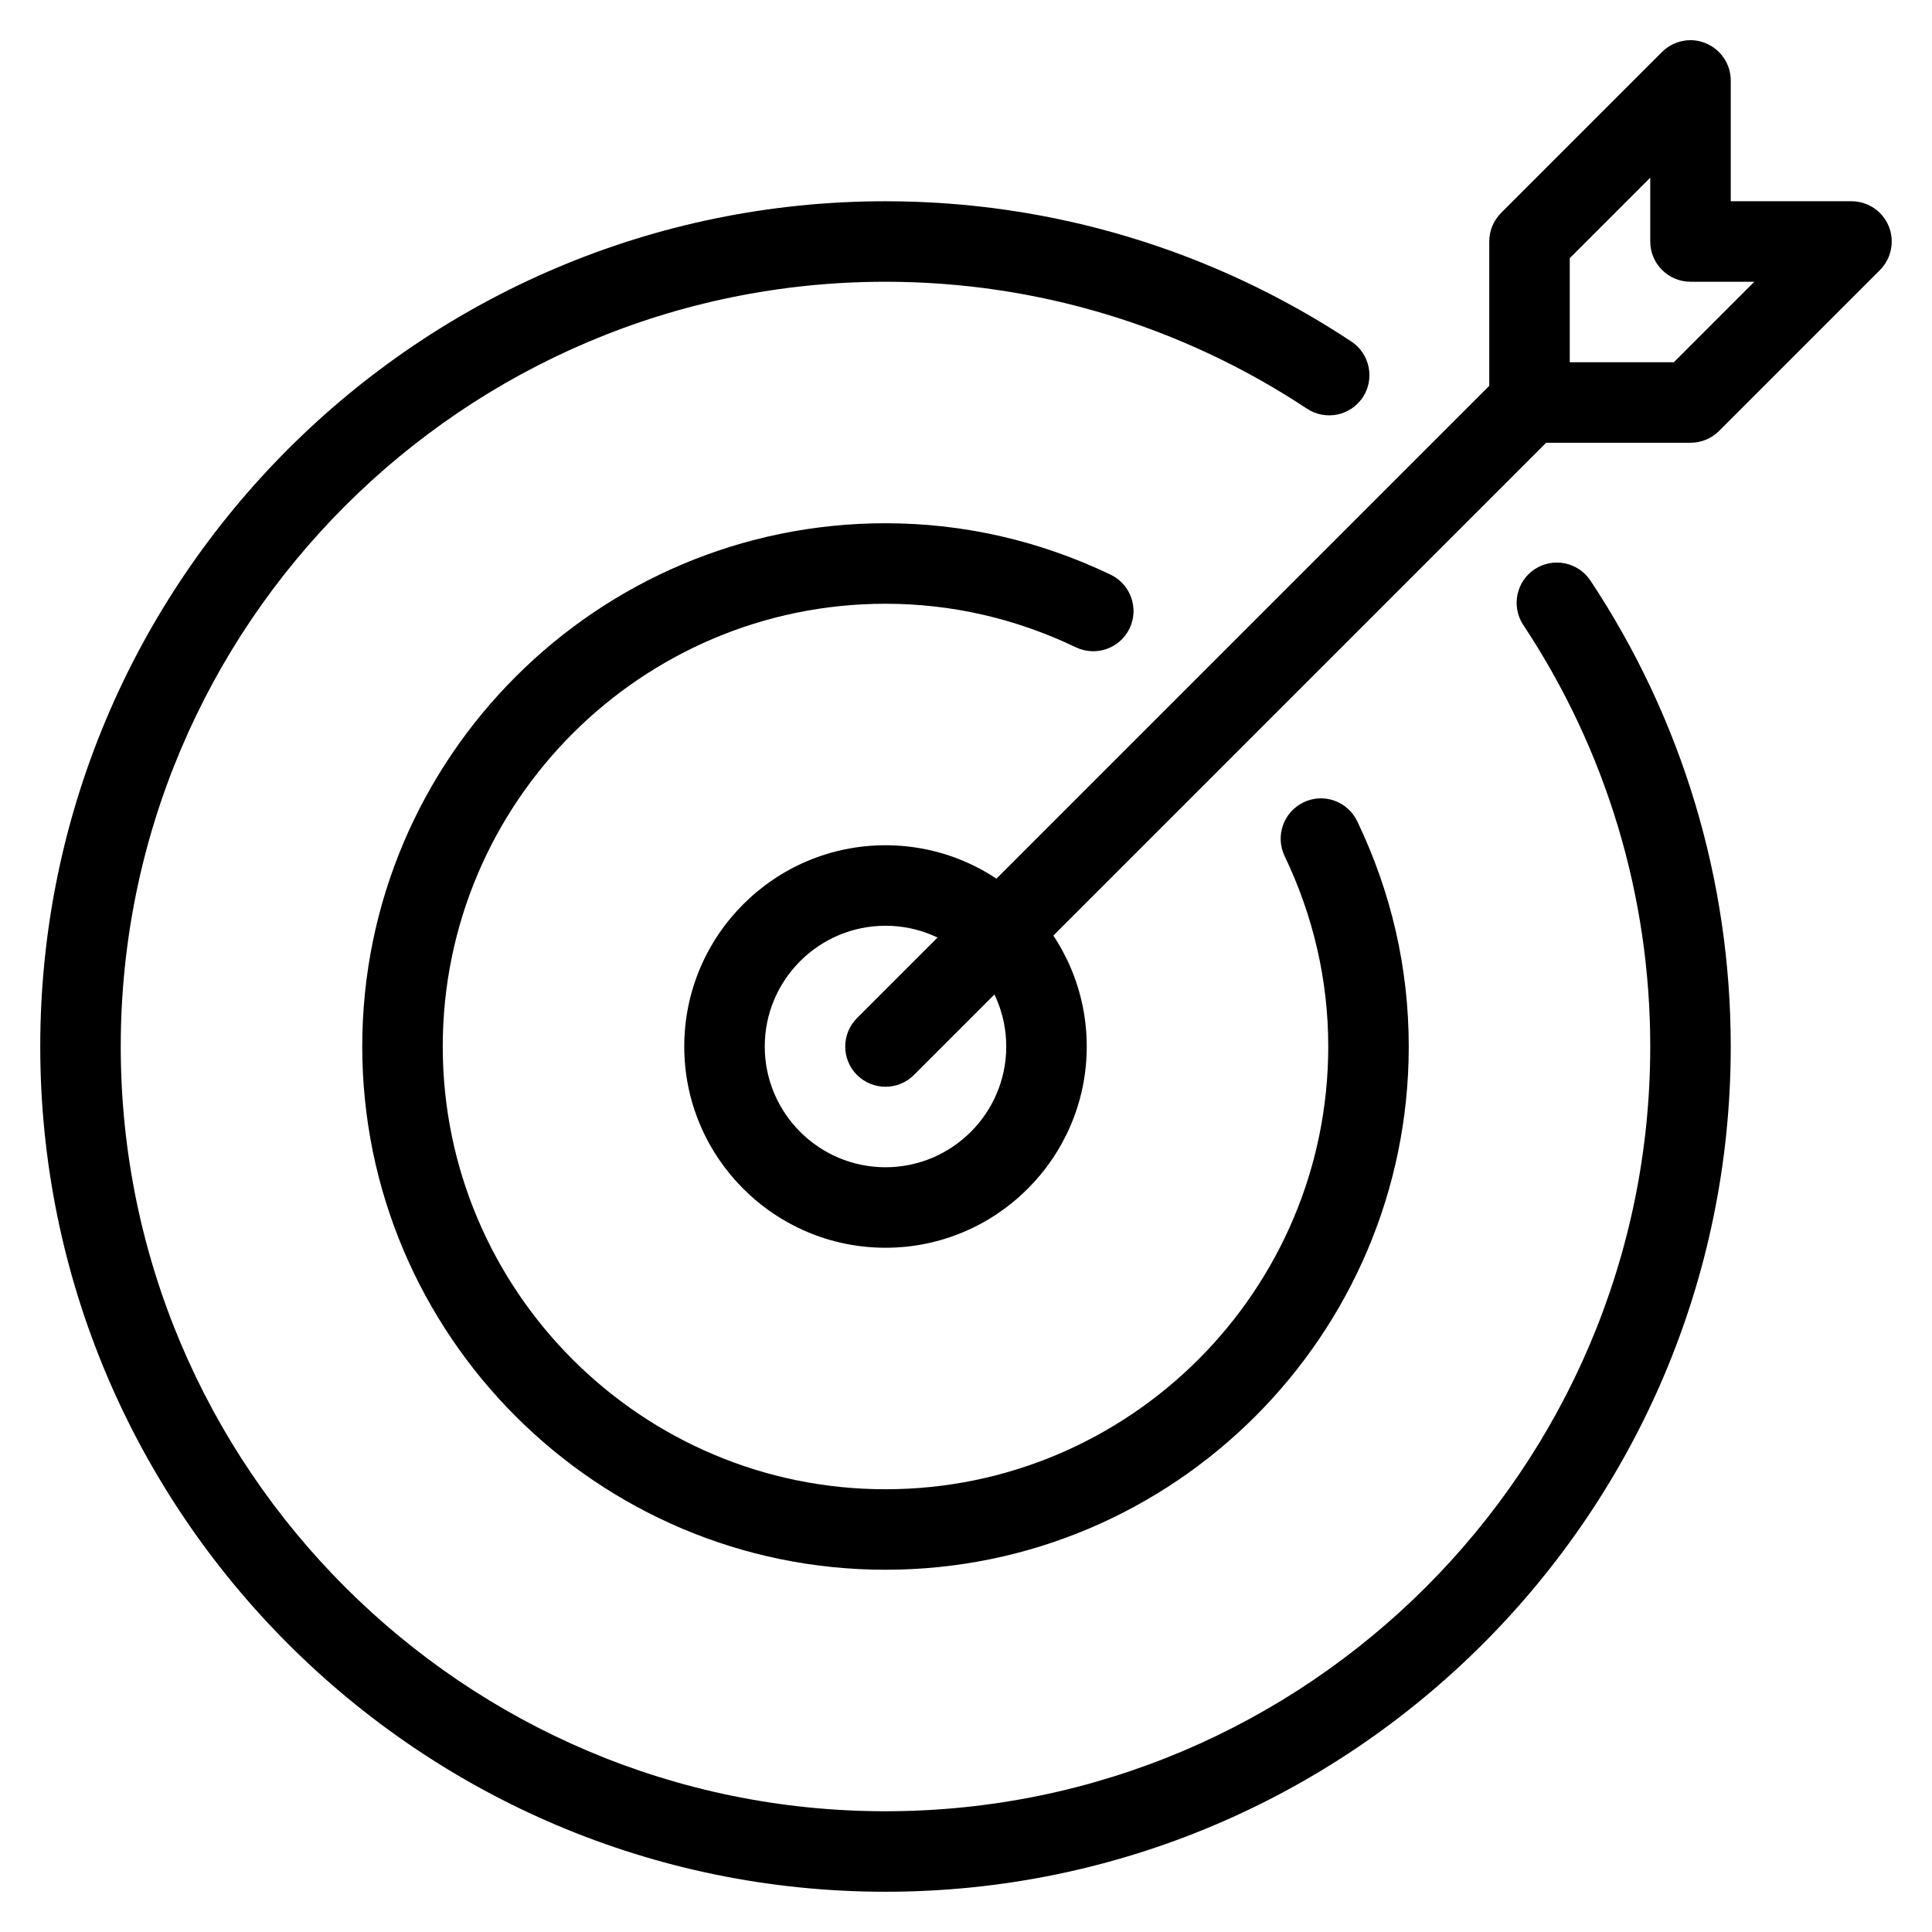
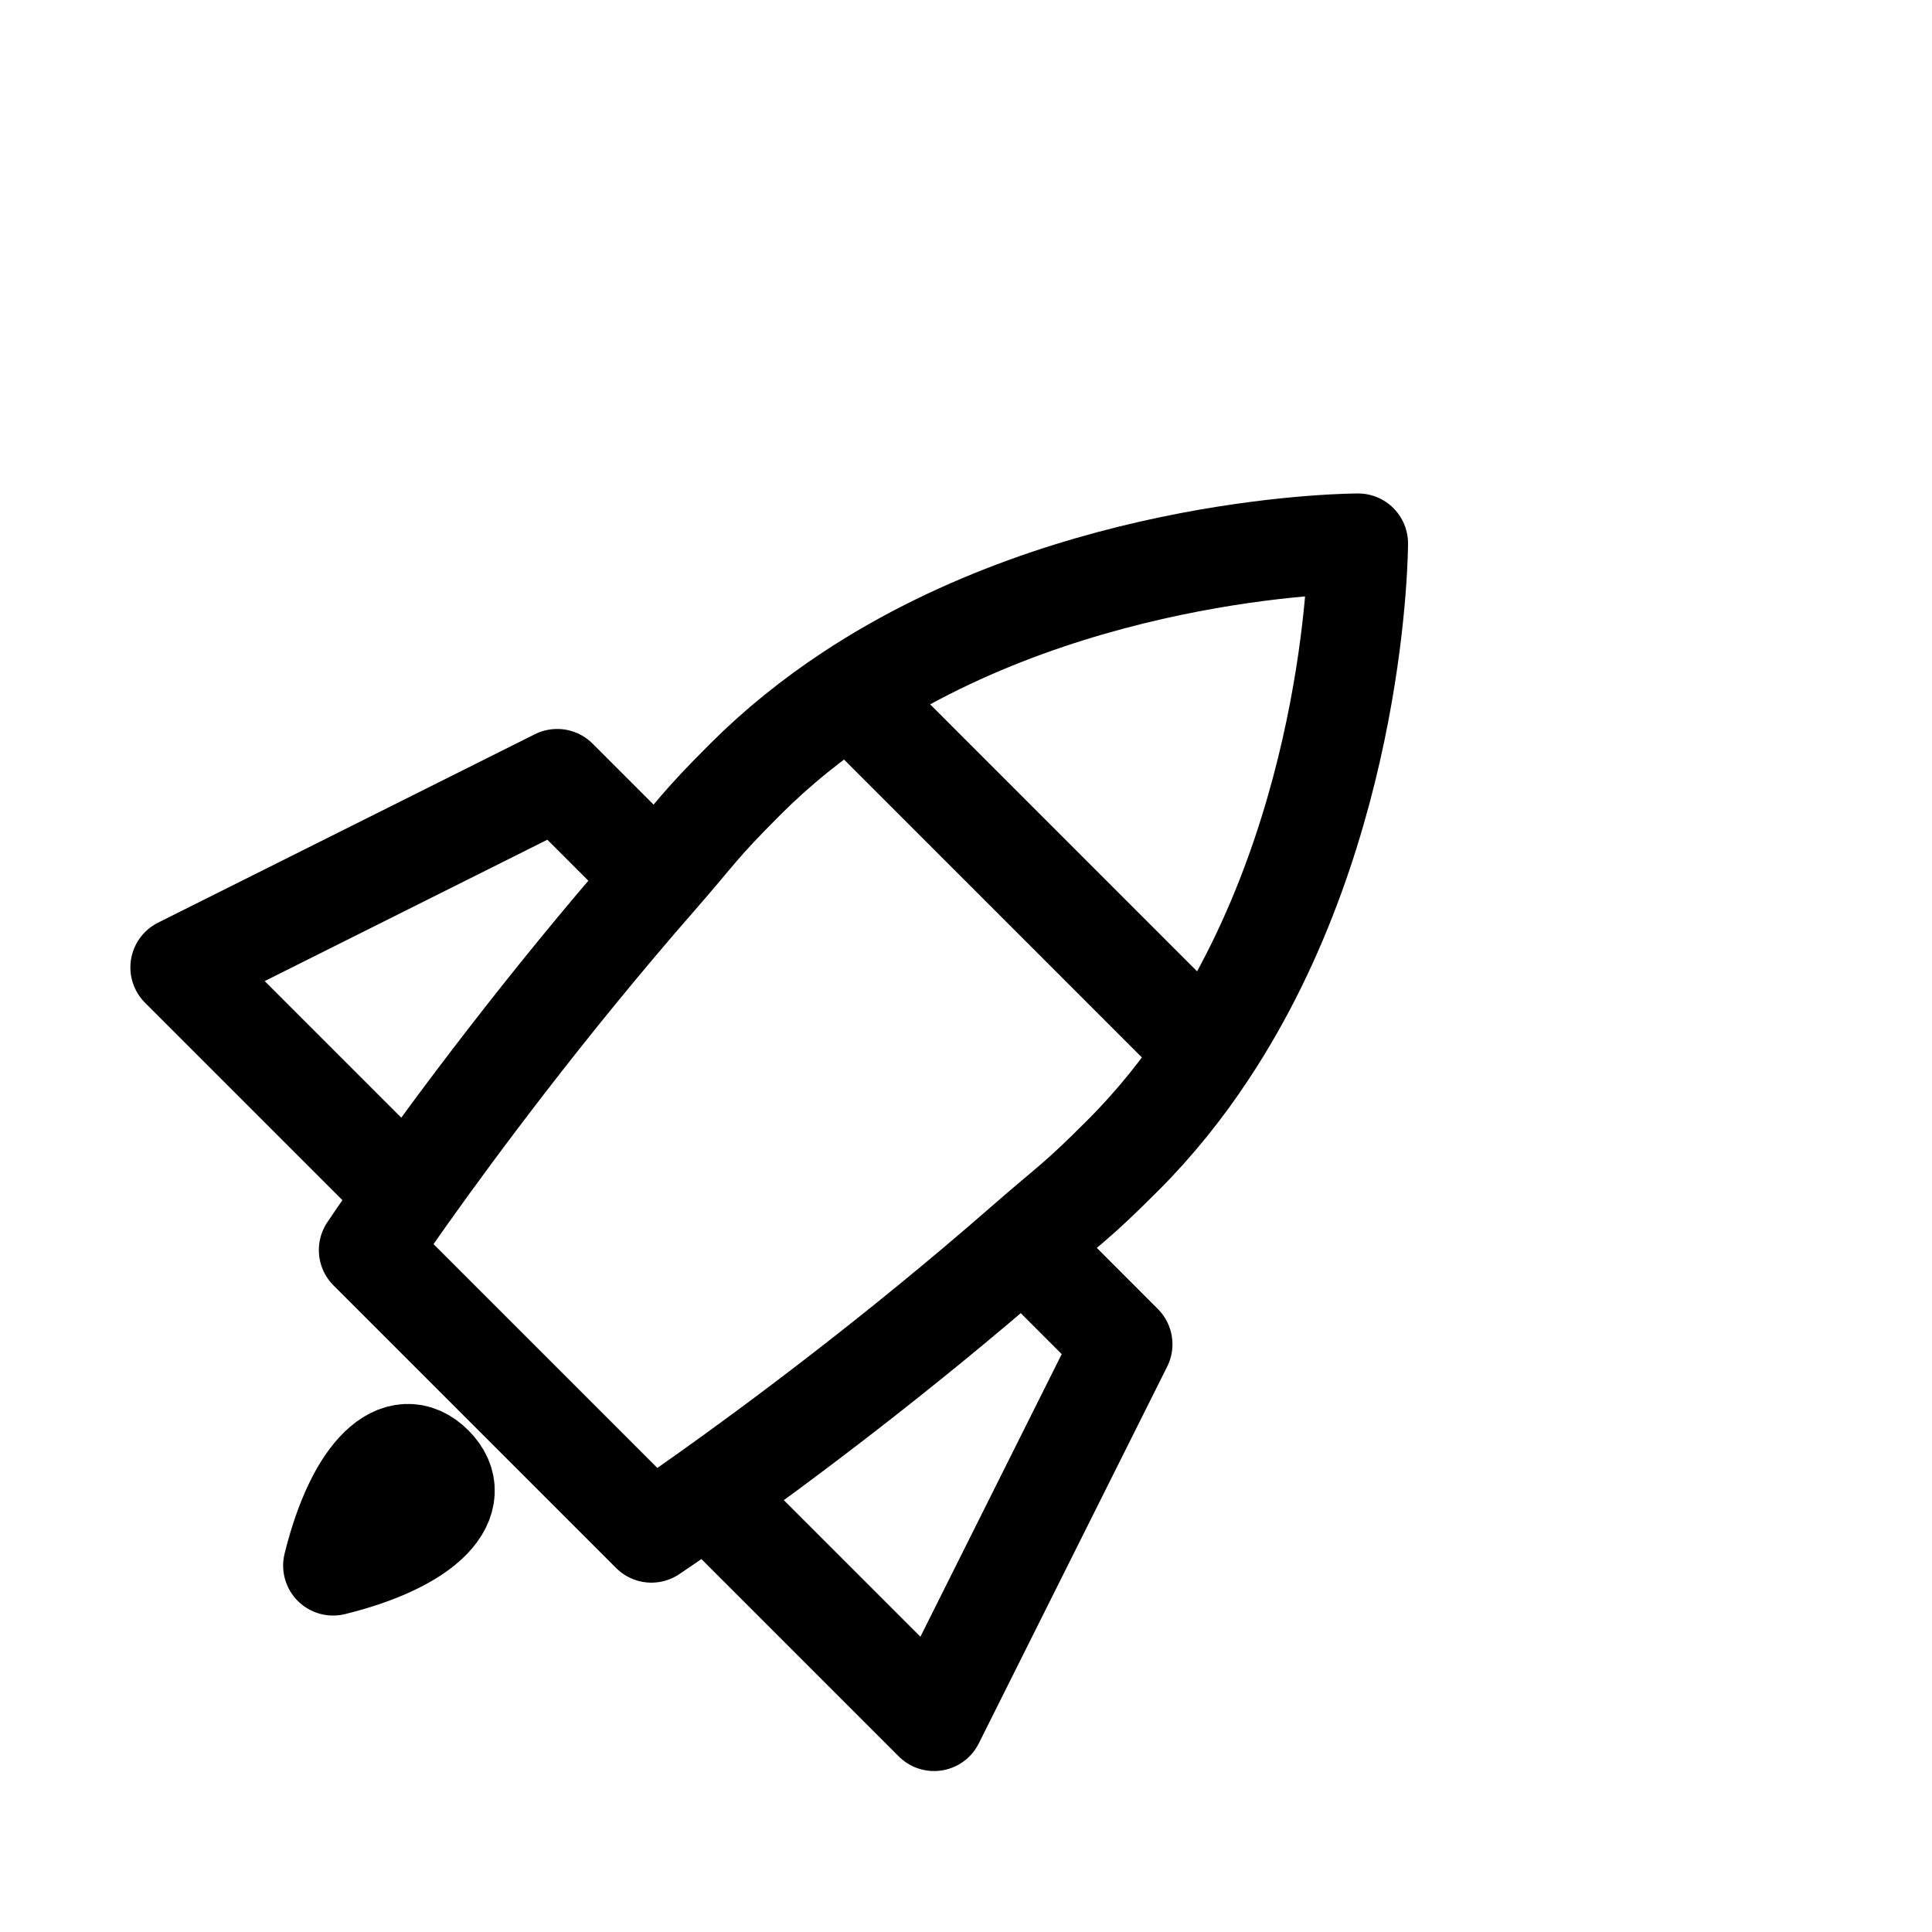
- <svg xmlns="http://www.w3.org/2000/svg" version="1.1" id="Layer_1" x="0px" y="0px" viewBox="0 0 24 24" style="enable-background:new 0 0 24 24;" xml:space="preserve">
-   <g>
-     <path d="M11,23.5C5.21,23.5,0.5,18.79,0.5,13S5.21,2.5,11,2.5c2.064,0,4.065,0.603,5.788,1.743   c0.229,0.152,0.293,0.463,0.141,0.693c-0.154,0.231-0.464,0.292-0.693,0.141C14.678,4.046,12.867,3.5,11,3.5   c-5.238,0-9.5,4.262-9.5,9.5s4.262,9.5,9.5,9.5s9.5-4.262,9.5-9.5c0-1.867-0.545-3.678-1.577-5.236   c-0.152-0.23-0.089-0.541,0.141-0.693c0.229-0.151,0.539-0.09,0.693,0.141C20.898,8.934,21.5,10.936,21.5,13   C21.5,18.79,16.79,23.5,11,23.5z" />
-     <path d="M11,15.5c-1.379,0-2.5-1.122-2.5-2.5s1.121-2.5,2.5-2.5s2.5,1.122,2.5,2.5S12.379,15.5,11,15.5z M11,11.5   c-0.827,0-1.5,0.673-1.5,1.5s0.673,1.5,1.5,1.5s1.5-0.673,1.5-1.5S11.827,11.5,11,11.5z" />
-     <path d="M11,13.5c-0.128,0-0.256-0.049-0.354-0.146c-0.195-0.195-0.195-0.512,0-0.707L18.5,4.793V3c0-0.133,0.053-0.26,0.146-0.354   l2-2c0.144-0.143,0.359-0.187,0.545-0.108C21.378,0.616,21.5,0.798,21.5,1v1.5H23c0.202,0,0.385,0.122,0.462,0.309   s0.034,0.402-0.108,0.545l-2,2C21.26,5.448,21.133,5.5,21,5.5h-1.793l-7.854,7.854C11.256,13.451,11.128,13.5,11,13.5z M19.5,4.5   h1.293l1-1H21c-0.276,0-0.5-0.224-0.5-0.5V2.207l-1,1V4.5z" />
-     <path d="M11,19.5c-3.584,0-6.5-2.916-6.5-6.5S7.416,6.5,11,6.5c0.97,0,1.911,0.215,2.797,0.639c0.249,0.12,0.354,0.418,0.235,0.667   c-0.119,0.249-0.418,0.354-0.667,0.235C12.615,7.682,11.819,7.5,11,7.5c-3.032,0-5.5,2.467-5.5,5.5s2.468,5.5,5.5,5.5   s5.5-2.467,5.5-5.5c0-0.819-0.183-1.615-0.542-2.366c-0.119-0.249-0.014-0.547,0.235-0.667c0.246-0.12,0.547-0.016,0.667,0.235   C17.285,11.089,17.5,12.03,17.5,13C17.5,16.584,14.584,19.5,11,19.5z" />
-   </g>
-   <g>
- </g>
-   <g>
- </g>
-   <g>
- </g>
-   <g>
- </g>
-   <g>
- </g>
-   <g>
- </g>
-   <g>
- </g>
-   <g>
- </g>
-   <g>
- </g>
-   <g>
- </g>
-   <g>
- </g>
-   <g>
- </g>
-   <g>
- </g>
-   <g>
- </g>
-   <g>
- </g>
+ <svg xmlns="http://www.w3.org/2000/svg" width="48px" height="48px" viewBox="0 0 29 28" fill="none" aria-labelledby="rocketIconTitle" stroke="#000000" stroke-width="1.5" stroke-linecap="round" stroke-linejoin="round" color="#000000">
+   <path d="M12.753 9.924C12.206 10.286 11.679 10.706 11.192 11.192C10.475 11.909 10.495 11.948 9.854 12.682M12.753 9.924C16.178 7.657 20.385 7.657 20.385 7.657C20.385 7.657 20.385 11.864 18.117 15.289M12.753 9.924L18.117 15.289M18.117 15.289C17.756 15.836 17.336 16.363 16.849 16.849C16.132 17.566 16.093 17.547 15.36 18.188M6.115 17.429C5.743 17.953 5.536 18.264 5.536 18.264L9.778 22.506C9.778 22.506 10.089 22.299 10.613 21.926M6.115 17.429L2.707 14.021L8.364 11.192L9.854 12.682M6.115 17.429C6.84 16.41 8.189 14.587 9.854 12.682M10.613 21.926L14.021 25.334L16.849 19.678L15.36 18.188M10.613 21.926C11.631 21.202 13.454 19.853 15.36 18.188" />
+   <path d="M5 23C5.35 21.582 6 21 6.5 21.5C7 22 6.418 22.65 5 23Z" />
</svg>
